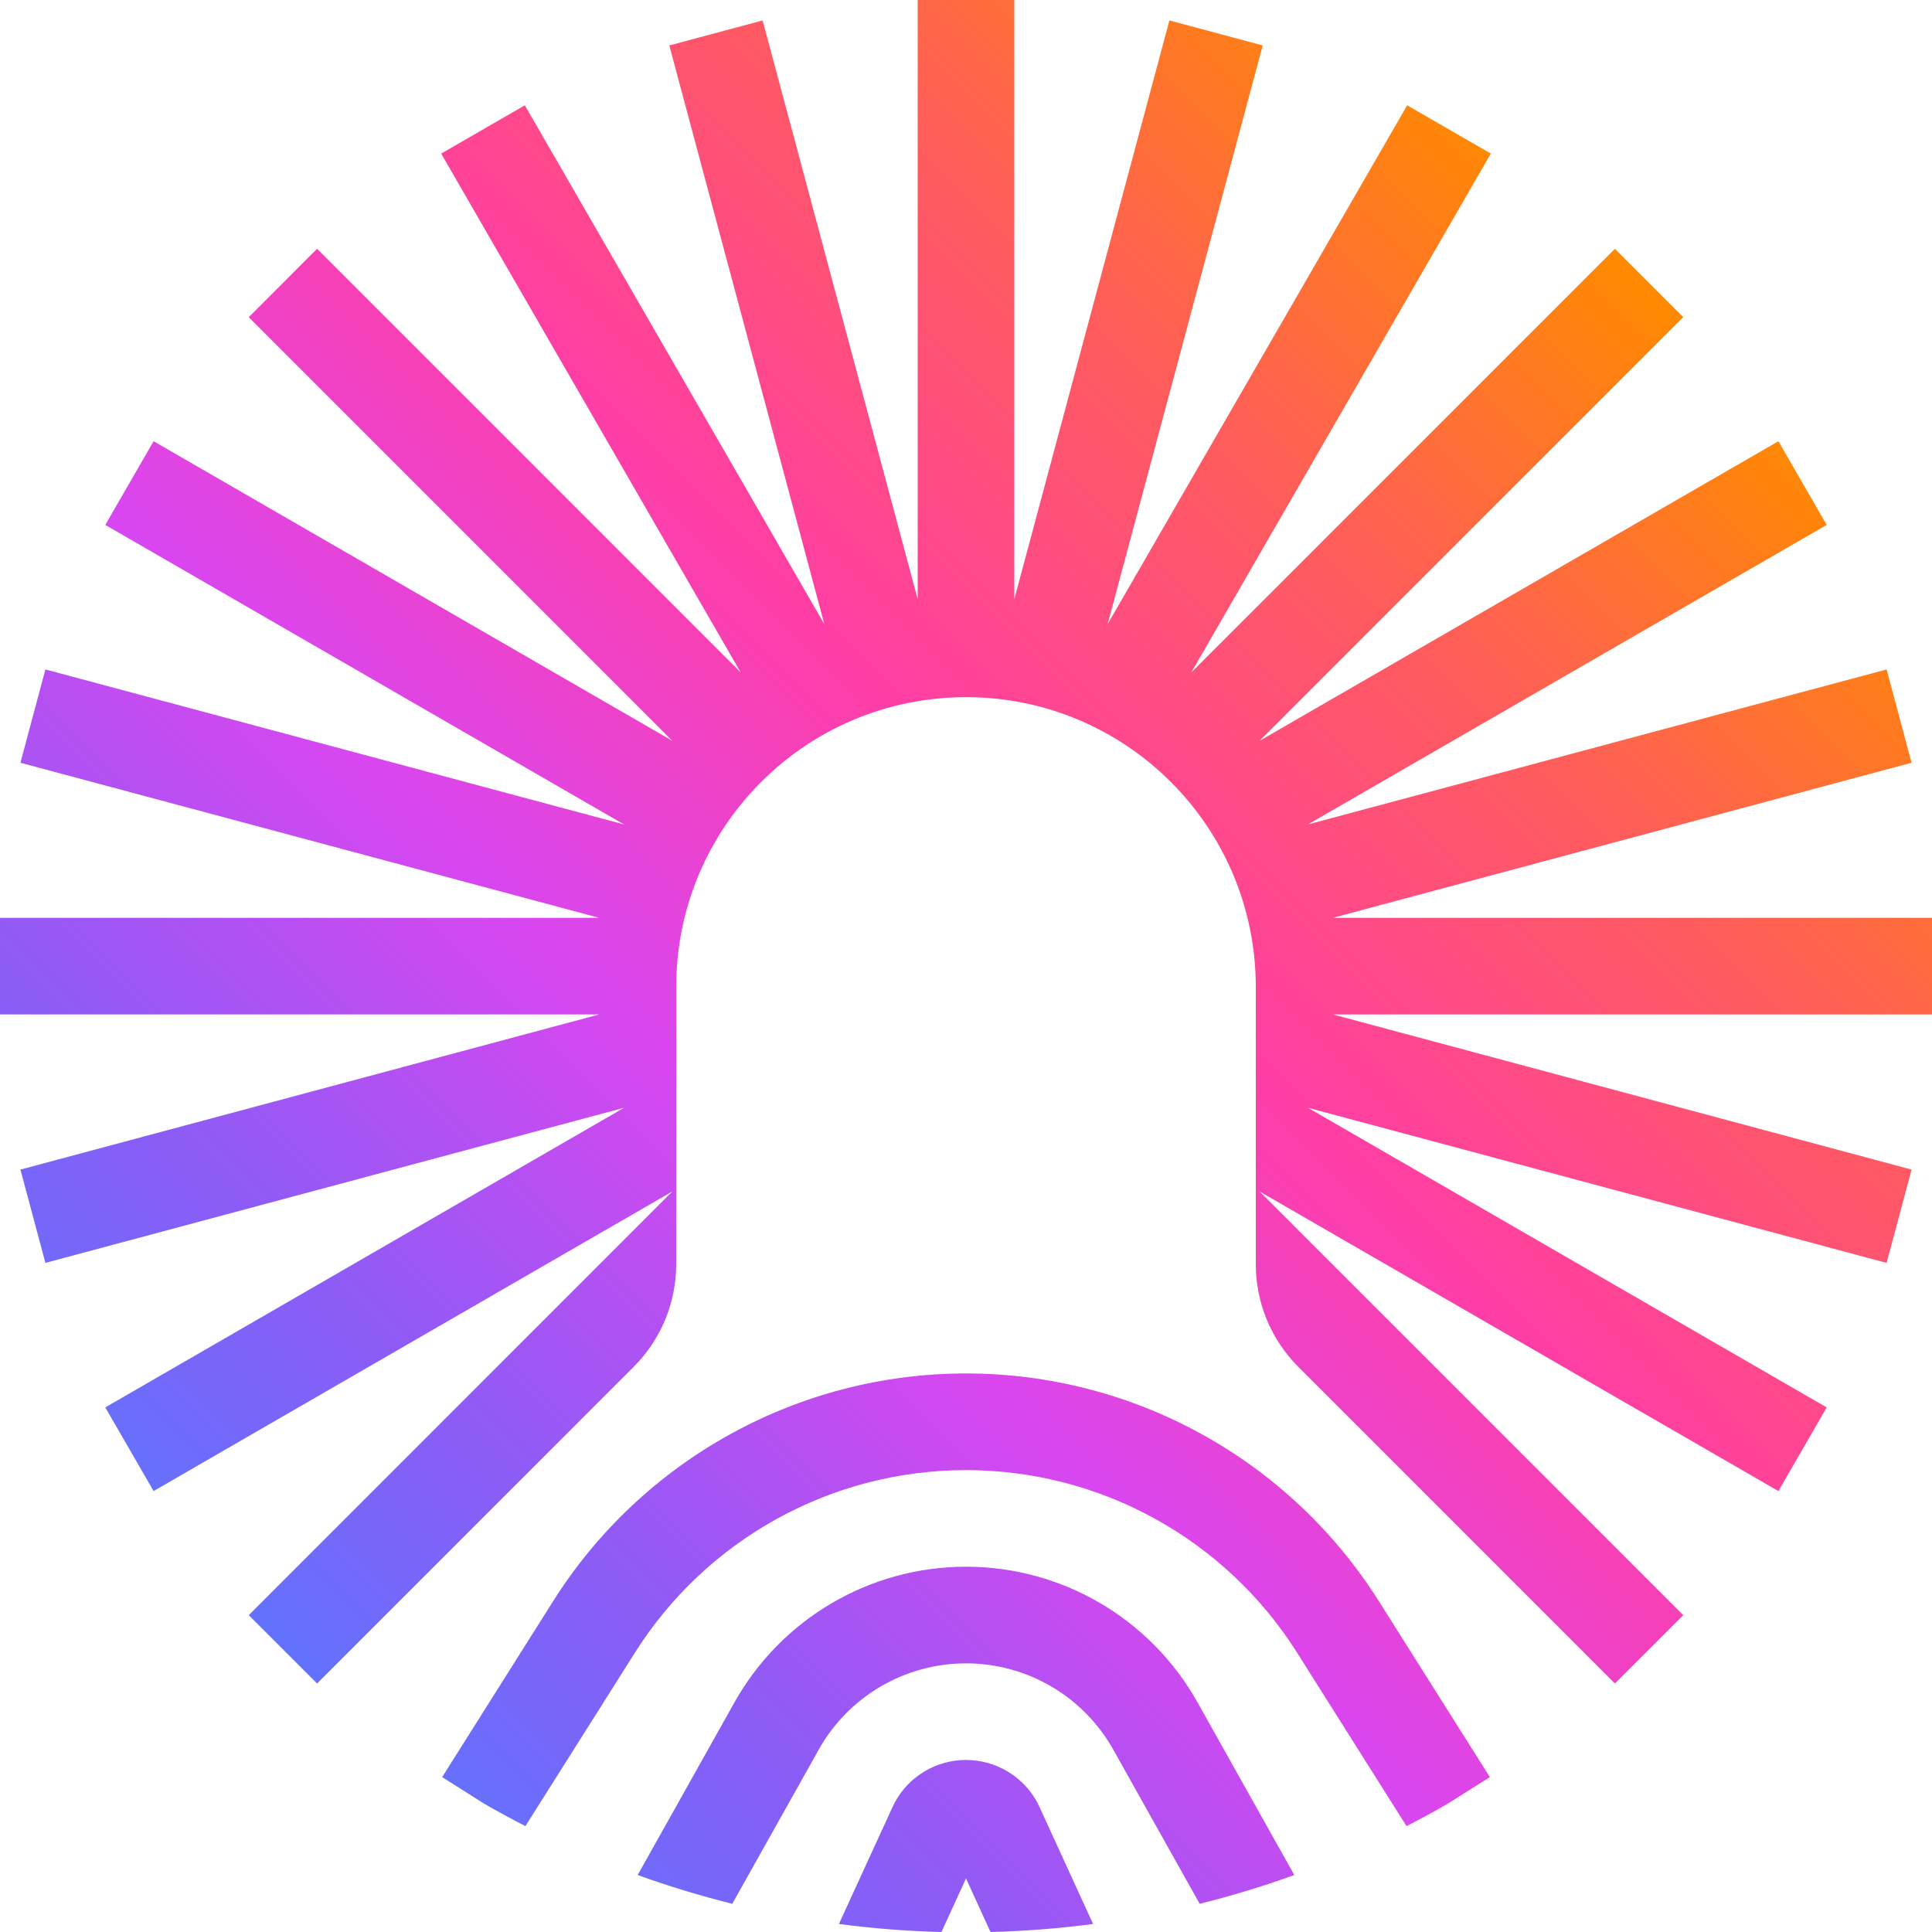
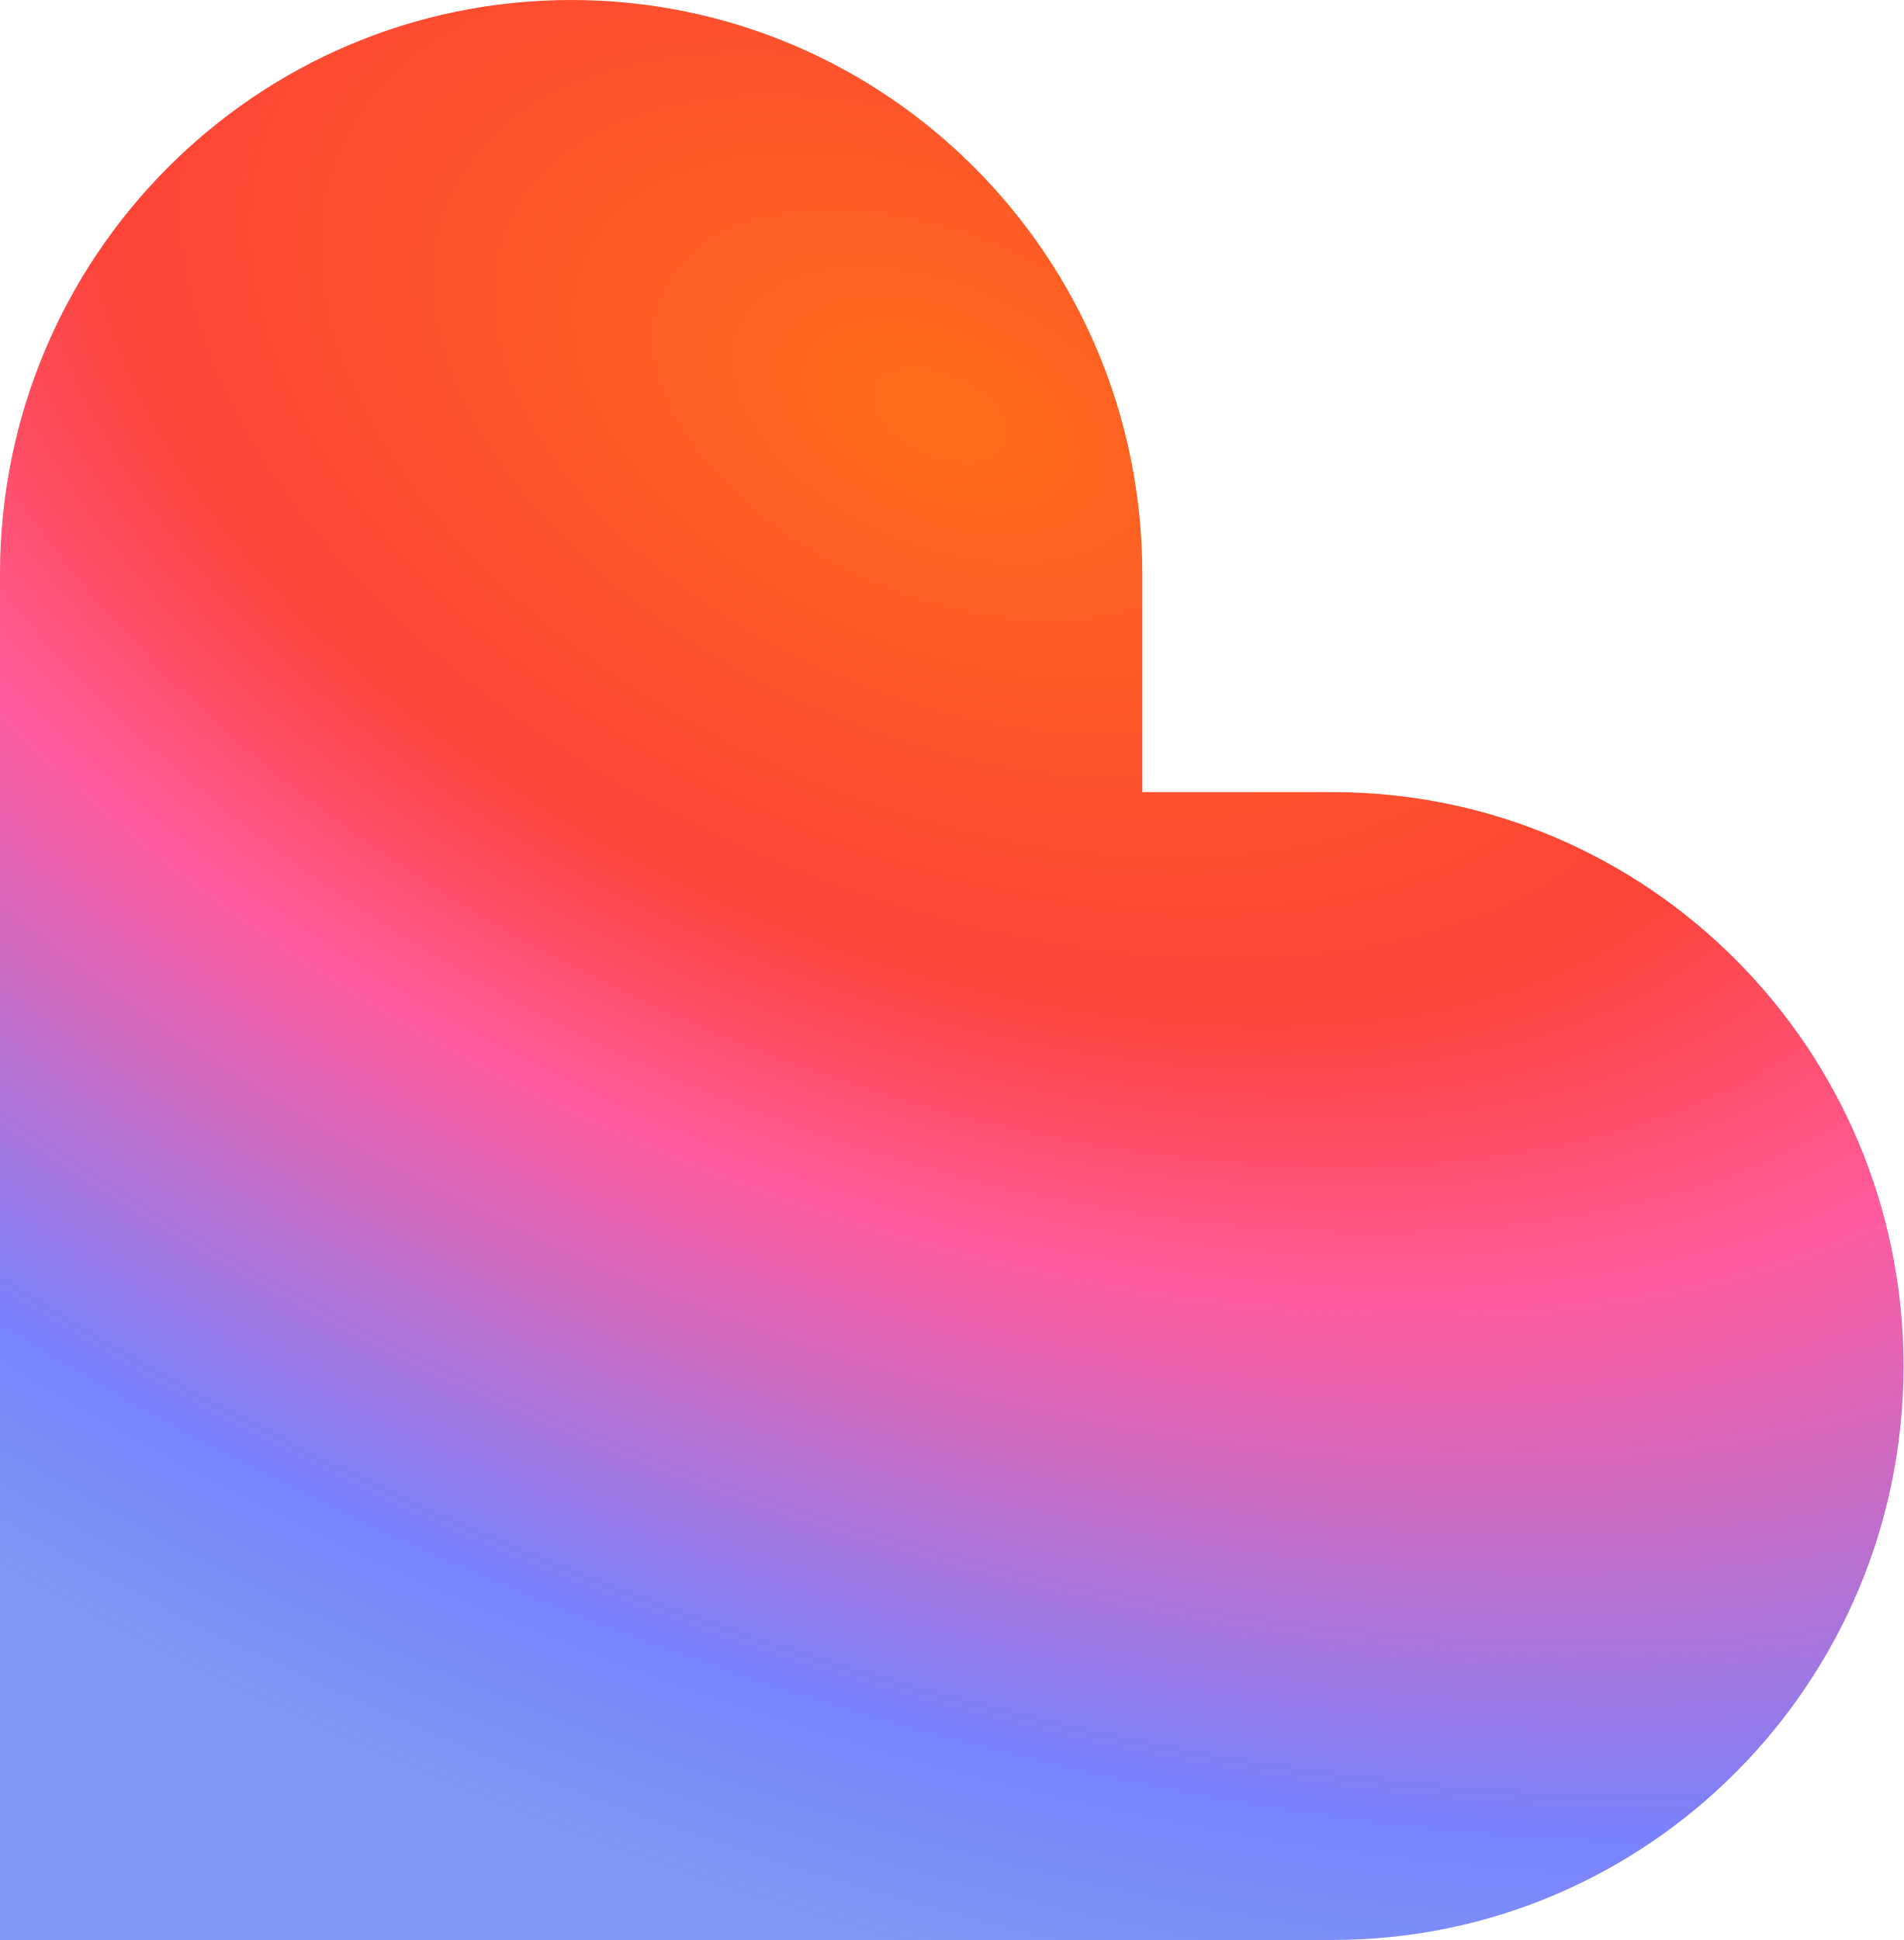
- <svg xmlns="http://www.w3.org/2000/svg" width="40" height="40" viewBox="0 0 40 40" fill="none">
+ <svg xmlns="http://www.w3.org/2000/svg" width="158" height="161" viewBox="0 0 158 161" fill="none">
+   <path fill-rule="evenodd" clip-rule="evenodd" d="M47.408 0C73.59 0 94.815 21.326 94.815 47.632V65.736H110.592C136.775 65.736 158 87.061 158 113.368C158 139.674 136.775 161 110.592 161H0V47.632C0 21.326 21.225 0 47.408 0Z" fill="url(#paint0_radial_302_68)" />
  <defs>
-     <linearGradient id="lovableGradient" x1="100%" y1="0%" x2="0%" y2="100%" gradientUnits="objectBoundingBox">
-       <stop offset="0%" stop-color="#FFB000" />
-       <stop offset="15%" stop-color="#FF8A00" />
-       <stop offset="30%" stop-color="#FF5C5C" />
-       <stop offset="45%" stop-color="#FF3EA5" />
-       <stop offset="60%" stop-color="#D946EF" />
-       <stop offset="75%" stop-color="#8B5CF6" />
-       <stop offset="90%" stop-color="#4F7CFF" />
-       <stop offset="100%" stop-color="#00C8FF" />
-     </linearGradient>
+     <radialGradient id="paint0_radial_302_68" cx="0" cy="0" r="1" gradientUnits="userSpaceOnUse" gradientTransform="translate(79 34.5) rotate(113.414) scale(122.05 199.318)">
+       <stop stop-color="#FF6D1B" style="stop-color:#FF6D1B;stop-color:color(display-p3 1 0.426 0.104);stop-opacity:1;" />
+       <stop offset="0.356" stop-color="#FC4337" style="stop-color:#FC4337;stop-color:color(display-p3 0.988 0.263 0.216);stop-opacity:1;" />
+       <stop offset="0.535" stop-color="#FF5C9F" style="stop-color:#FF5C9F;stop-color:color(display-p3 1 0.361 0.622);stop-opacity:1;" />
+       <stop offset="0.852" stop-color="#7982FC" style="stop-color:#7982FC;stop-color:color(display-p3 0.474 0.51 0.988);stop-opacity:1;" />
+       <stop offset="1" stop-color="#8098F2" style="stop-color:#8098F2;stop-color:color(display-p3 0.502 0.596 0.949);stop-opacity:1;" />
+     </radialGradient>
  </defs>
-   <path d="M20 28.436C16.531 28.436 13.303 30.217 11.452 33.151L9.154 36.793L10.037 37.351C10.313 37.51 10.594 37.662 10.878 37.808L13.144 34.219C14.629 31.865 17.217 30.437 20 30.437C22.783 30.437 25.371 31.865 26.856 34.219L29.121 37.808C29.405 37.662 29.686 37.51 29.962 37.351L30.846 36.793L28.548 33.151C26.696 30.216 23.47 28.436 20 28.436ZM20.123 36.443L20 36.438C19.386 36.438 18.824 36.774 18.531 37.307L18.477 37.417L17.369 39.834C18.066 39.926 18.774 39.982 19.492 40L20 38.891L20.507 40C21.225 39.982 21.933 39.926 22.631 39.834L21.524 37.417L21.47 37.307C21.197 36.81 20.689 36.484 20.123 36.443ZM21 12.406V0H19V12.406L15.789 0.423L13.857 0.941L17.067 12.923L10.866 2.18L9.134 3.18L15.335 13.922L6.565 5.151L5.15 6.567L13.92 15.338L3.18 9.135L2.18 10.868L12.921 17.07L0.94 13.86L0.423 15.792L12.405 19.003H0V21.003H12.405L0.423 24.215L0.94 26.147L12.921 22.935L2.18 29.139L3.18 30.871L13.92 24.668L5.15 33.44L6.565 34.855L13.122 28.296C13.684 27.734 14 26.971 14 26.175V20.435C14 17.121 16.686 14.434 20 14.434C23.314 14.434 26 17.121 26 20.435V26.176C26 26.972 26.316 27.735 26.878 28.297L33.435 34.855L34.85 33.44L26.08 24.669L36.82 30.871L37.82 29.139L27.079 22.935L39.06 26.147L39.577 24.215L27.596 21.003H40V19.003H27.595L39.577 15.792L39.06 13.86L27.079 17.069L37.82 10.868L36.82 9.135L26.078 15.338L34.85 6.566L33.435 5.151L24.664 13.923L30.866 3.18L29.134 2.18L22.932 12.923L26.143 0.941L24.211 0.423L21 12.406ZM20 32.437C18.012 32.437 16.179 33.511 15.207 35.245L13.202 38.82C13.841 39.051 14.494 39.25 15.161 39.416L16.951 36.224C17.569 35.121 18.736 34.438 20 34.438C21.265 34.438 22.43 35.121 23.049 36.224L24.838 39.416C25.505 39.25 26.158 39.051 26.797 38.82L24.793 35.245C23.821 33.511 21.988 32.437 20 32.437Z" fill="url(#lovableGradient)" />
</svg>
